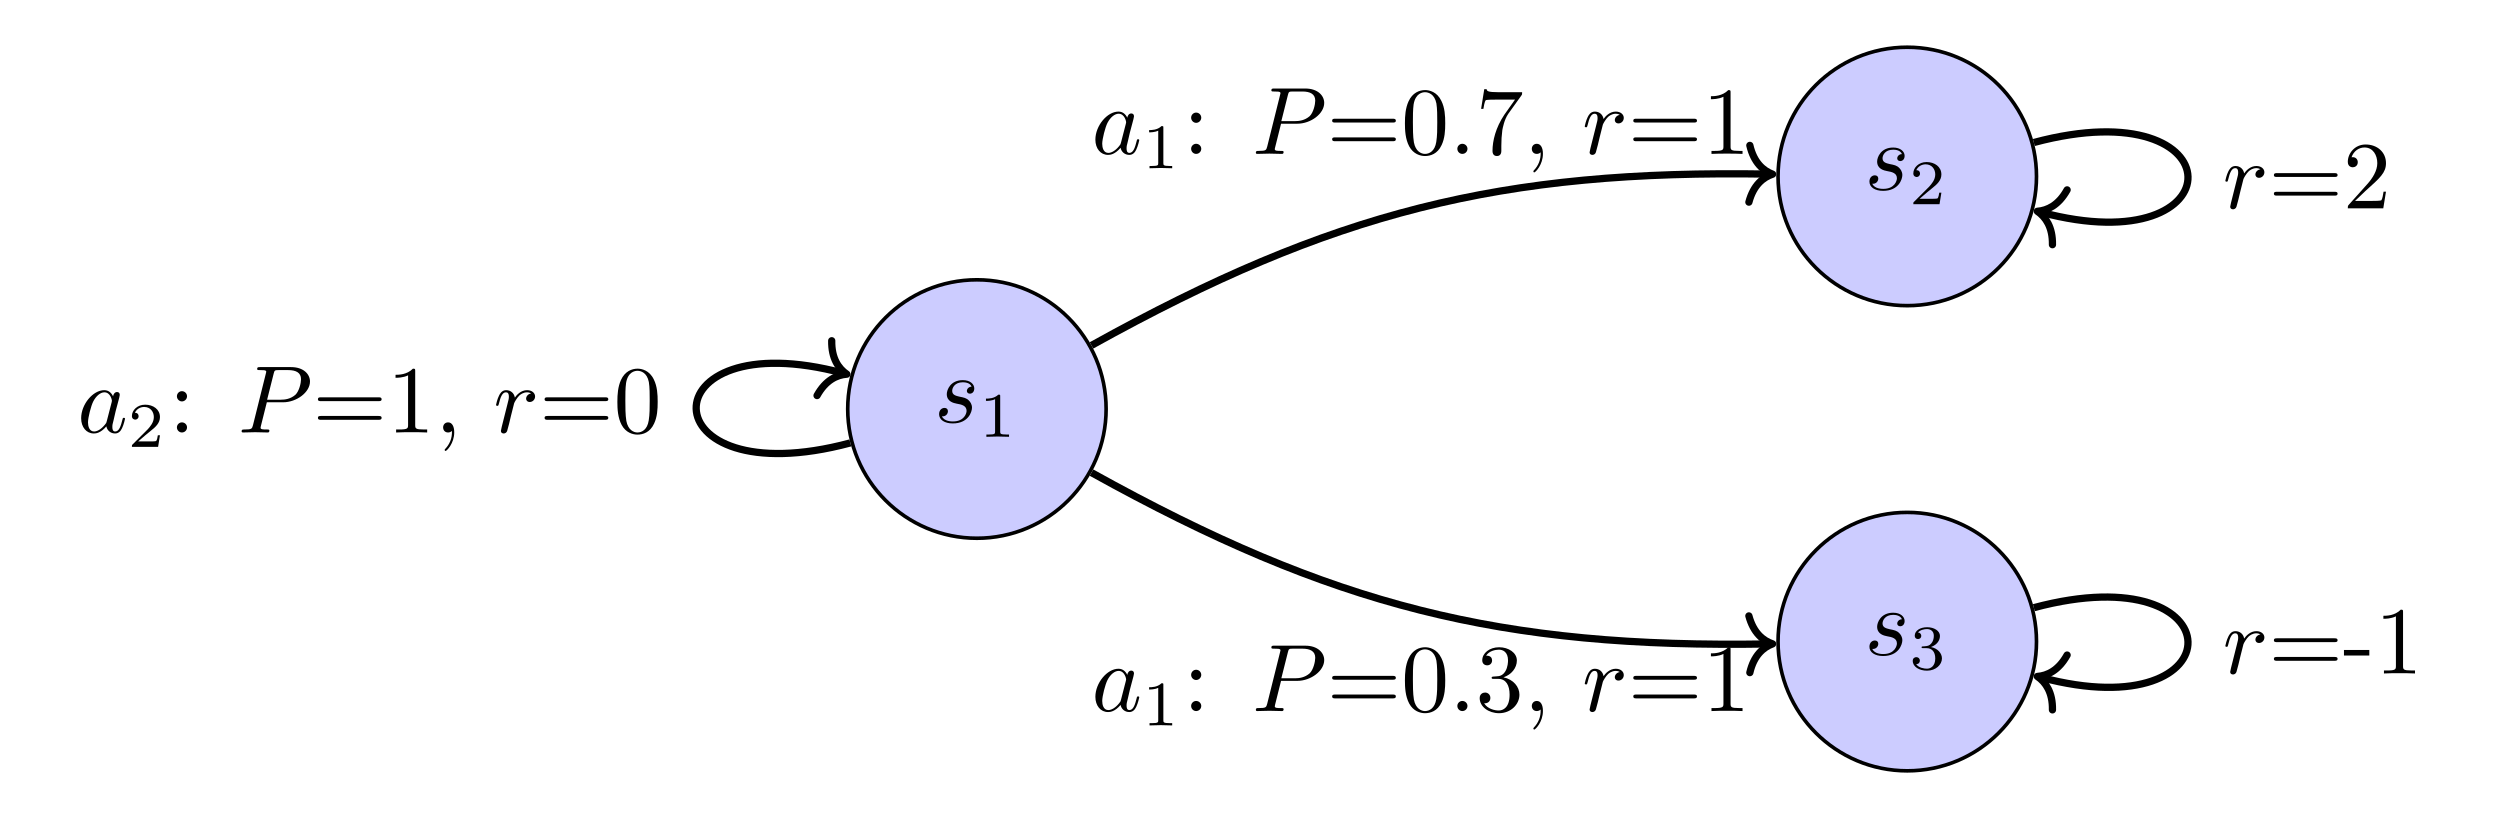
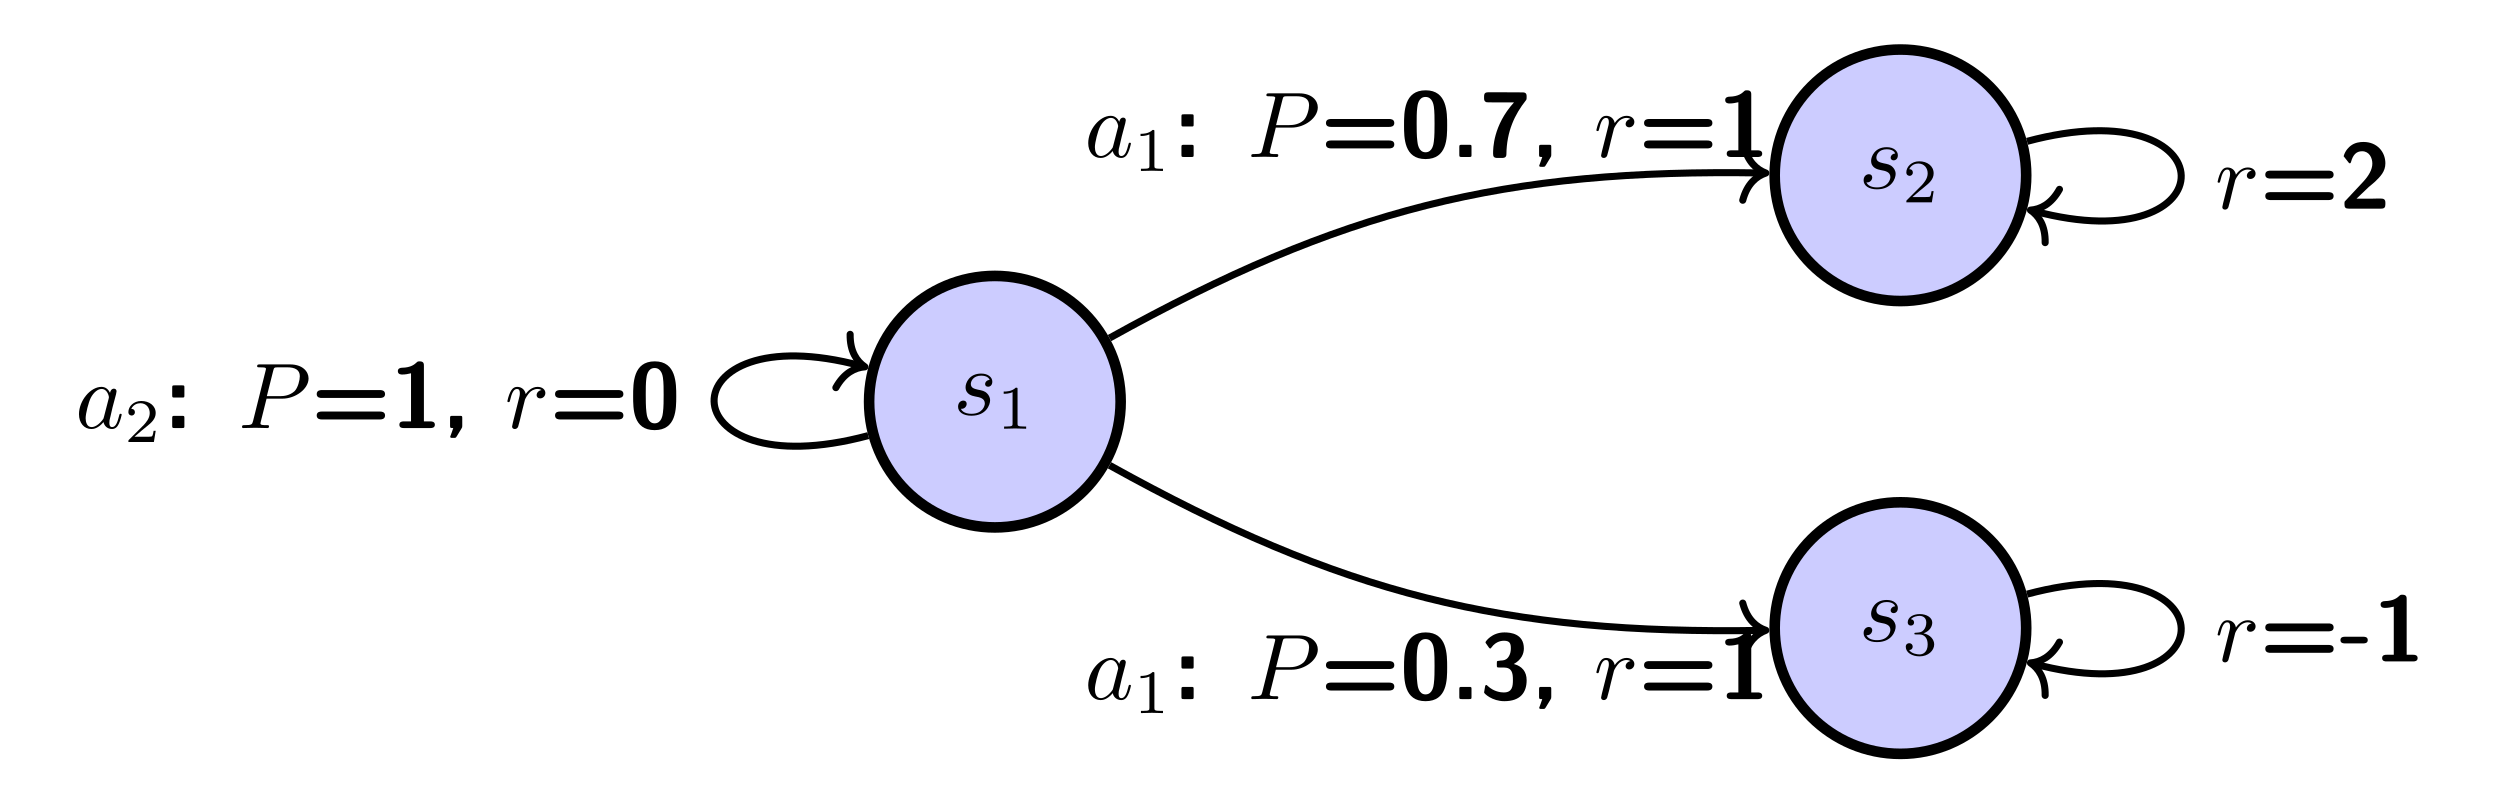
- <svg xmlns="http://www.w3.org/2000/svg" xmlns:xlink="http://www.w3.org/1999/xlink" width="274.22pt" height="89.73pt" viewBox="0 0 274.22 89.73">
+ <svg xmlns="http://www.w3.org/2000/svg" xmlns:xlink="http://www.w3.org/1999/xlink" width="281.73pt" height="90.53pt" viewBox="0 0 281.73 90.53">
  <defs>
    <g>
      <g id="glyph-0-0">
        <path d="M 4.109 -3.922 C 3.812 -3.922 3.594 -3.688 3.594 -3.453 C 3.594 -3.312 3.703 -3.156 3.922 -3.156 C 4.156 -3.156 4.406 -3.328 4.406 -3.734 C 4.406 -4.203 3.953 -4.641 3.156 -4.641 C 1.781 -4.641 1.391 -3.562 1.391 -3.109 C 1.391 -2.281 2.156 -2.125 2.469 -2.062 C 3.016 -1.969 3.562 -1.844 3.562 -1.266 C 3.562 -1 3.312 -0.109 2.062 -0.109 C 1.906 -0.109 1.109 -0.109 0.859 -0.672 C 1.266 -0.625 1.516 -0.938 1.516 -1.234 C 1.516 -1.469 1.359 -1.594 1.141 -1.594 C 0.859 -1.594 0.547 -1.375 0.547 -0.906 C 0.547 -0.297 1.141 0.109 2.047 0.109 C 3.75 0.109 4.156 -1.156 4.156 -1.625 C 4.156 -2 3.953 -2.266 3.828 -2.391 C 3.547 -2.688 3.25 -2.734 2.781 -2.828 C 2.406 -2.922 1.984 -3 1.984 -3.469 C 1.984 -3.766 2.234 -4.406 3.156 -4.406 C 3.422 -4.406 3.953 -4.344 4.109 -3.922 Z M 4.109 -3.922 " />
      </g>
      <g id="glyph-0-1">
        <path d="M 3.922 -3.969 C 3.734 -4.359 3.422 -4.641 2.953 -4.641 C 1.719 -4.641 0.422 -3.094 0.422 -1.562 C 0.422 -0.578 1 0.109 1.812 0.109 C 2.031 0.109 2.547 0.078 3.188 -0.672 C 3.266 -0.234 3.641 0.109 4.141 0.109 C 4.5 0.109 4.75 -0.125 4.906 -0.469 C 5.094 -0.844 5.234 -1.484 5.234 -1.5 C 5.234 -1.609 5.141 -1.609 5.109 -1.609 C 5 -1.609 4.984 -1.562 4.953 -1.422 C 4.781 -0.734 4.594 -0.109 4.156 -0.109 C 3.875 -0.109 3.844 -0.391 3.844 -0.594 C 3.844 -0.828 3.859 -0.906 3.984 -1.375 C 4.094 -1.812 4.109 -1.922 4.203 -2.328 L 4.594 -3.797 C 4.656 -4.078 4.656 -4.109 4.656 -4.141 C 4.656 -4.328 4.531 -4.438 4.359 -4.438 C 4.109 -4.438 3.953 -4.203 3.922 -3.969 Z M 3.234 -1.25 C 3.188 -1.062 3.188 -1.047 3.031 -0.859 C 2.562 -0.281 2.125 -0.109 1.844 -0.109 C 1.312 -0.109 1.172 -0.688 1.172 -1.109 C 1.172 -1.625 1.5 -2.922 1.75 -3.406 C 2.062 -4.016 2.547 -4.406 2.969 -4.406 C 3.641 -4.406 3.797 -3.547 3.797 -3.484 C 3.797 -3.422 3.766 -3.359 3.766 -3.312 Z M 3.234 -1.25 " />
      </g>
      <g id="glyph-0-2">
        <path d="M 3.188 -3.312 L 4.969 -3.312 C 6.453 -3.312 7.922 -4.406 7.922 -5.594 C 7.922 -6.391 7.219 -7.172 5.844 -7.172 L 2.453 -7.172 C 2.25 -7.172 2.125 -7.172 2.125 -6.969 C 2.125 -6.844 2.219 -6.844 2.438 -6.844 C 2.578 -6.844 2.766 -6.828 2.891 -6.828 C 3.062 -6.797 3.125 -6.766 3.125 -6.656 C 3.125 -6.609 3.109 -6.578 3.078 -6.453 L 1.672 -0.812 C 1.562 -0.406 1.547 -0.328 0.719 -0.328 C 0.531 -0.328 0.422 -0.328 0.422 -0.125 C 0.422 0 0.547 0 0.578 0 C 0.875 0 1.609 -0.031 1.906 -0.031 C 2.125 -0.031 2.359 -0.016 2.578 -0.016 C 2.812 -0.016 3.047 0 3.266 0 C 3.344 0 3.469 0 3.469 -0.203 C 3.469 -0.328 3.375 -0.328 3.188 -0.328 C 2.797 -0.328 2.5 -0.328 2.5 -0.516 C 2.5 -0.578 2.516 -0.625 2.531 -0.688 Z M 3.938 -6.453 C 4.031 -6.812 4.047 -6.844 4.5 -6.844 L 5.516 -6.844 C 6.391 -6.844 6.938 -6.562 6.938 -5.844 C 6.938 -5.422 6.734 -4.531 6.328 -4.141 C 5.797 -3.672 5.172 -3.594 4.703 -3.594 L 3.219 -3.594 Z M 3.938 -6.453 " />
      </g>
      <g id="glyph-0-3">
        <path d="M 0.922 -0.625 C 0.891 -0.469 0.828 -0.219 0.828 -0.172 C 0.828 0.016 0.969 0.109 1.141 0.109 C 1.266 0.109 1.453 0.031 1.516 -0.172 C 1.547 -0.219 1.906 -1.656 1.938 -1.844 C 2.031 -2.188 2.219 -2.922 2.281 -3.203 C 2.328 -3.344 2.609 -3.828 2.859 -4.062 C 2.953 -4.141 3.25 -4.406 3.703 -4.406 C 3.984 -4.406 4.141 -4.281 4.141 -4.281 C 3.828 -4.234 3.594 -3.984 3.594 -3.703 C 3.594 -3.531 3.719 -3.344 4 -3.344 C 4.281 -3.344 4.578 -3.578 4.578 -3.953 C 4.578 -4.328 4.234 -4.641 3.703 -4.641 C 3.031 -4.641 2.562 -4.125 2.359 -3.828 C 2.281 -4.312 1.906 -4.641 1.406 -4.641 C 0.922 -4.641 0.719 -4.234 0.625 -4.047 C 0.438 -3.688 0.297 -3.062 0.297 -3.031 C 0.297 -2.922 0.406 -2.922 0.438 -2.922 C 0.531 -2.922 0.547 -2.922 0.609 -3.156 C 0.781 -3.906 1 -4.406 1.375 -4.406 C 1.547 -4.406 1.703 -4.328 1.703 -3.922 C 1.703 -3.703 1.672 -3.594 1.531 -3.047 Z M 0.922 -0.625 " />
      </g>
      <g id="glyph-1-0">
        <path d="M 2.328 -4.438 C 2.328 -4.625 2.328 -4.625 2.125 -4.625 C 1.672 -4.188 1.047 -4.188 0.766 -4.188 L 0.766 -3.938 C 0.922 -3.938 1.391 -3.938 1.766 -4.125 L 1.766 -0.578 C 1.766 -0.344 1.766 -0.25 1.078 -0.25 L 0.812 -0.25 L 0.812 0 C 0.938 0 1.797 -0.031 2.047 -0.031 C 2.266 -0.031 3.141 0 3.297 0 L 3.297 -0.25 L 3.031 -0.25 C 2.328 -0.25 2.328 -0.344 2.328 -0.578 Z M 2.328 -4.438 " />
      </g>
      <g id="glyph-1-1">
        <path d="M 3.516 -1.266 L 3.281 -1.266 C 3.266 -1.109 3.188 -0.703 3.094 -0.641 C 3.047 -0.594 2.516 -0.594 2.406 -0.594 L 1.125 -0.594 C 1.859 -1.234 2.109 -1.438 2.516 -1.766 C 3.031 -2.172 3.516 -2.609 3.516 -3.266 C 3.516 -4.109 2.781 -4.625 1.891 -4.625 C 1.031 -4.625 0.438 -4.016 0.438 -3.375 C 0.438 -3.031 0.734 -2.984 0.812 -2.984 C 0.969 -2.984 1.172 -3.109 1.172 -3.359 C 1.172 -3.484 1.125 -3.734 0.766 -3.734 C 0.984 -4.219 1.453 -4.375 1.781 -4.375 C 2.484 -4.375 2.844 -3.828 2.844 -3.266 C 2.844 -2.656 2.406 -2.188 2.188 -1.938 L 0.516 -0.266 C 0.438 -0.203 0.438 -0.188 0.438 0 L 3.312 0 Z M 3.516 -1.266 " />
      </g>
      <g id="glyph-1-2">
        <path d="M 1.906 -2.328 C 2.453 -2.328 2.844 -1.953 2.844 -1.203 C 2.844 -0.344 2.328 -0.078 1.938 -0.078 C 1.656 -0.078 1.031 -0.156 0.75 -0.578 C 1.078 -0.578 1.156 -0.812 1.156 -0.969 C 1.156 -1.188 0.984 -1.344 0.766 -1.344 C 0.578 -1.344 0.375 -1.219 0.375 -0.938 C 0.375 -0.281 1.094 0.141 1.938 0.141 C 2.906 0.141 3.578 -0.516 3.578 -1.203 C 3.578 -1.75 3.141 -2.297 2.375 -2.453 C 3.094 -2.719 3.359 -3.234 3.359 -3.672 C 3.359 -4.219 2.734 -4.625 1.953 -4.625 C 1.188 -4.625 0.594 -4.25 0.594 -3.688 C 0.594 -3.453 0.75 -3.328 0.953 -3.328 C 1.172 -3.328 1.312 -3.484 1.312 -3.672 C 1.312 -3.875 1.172 -4.031 0.953 -4.047 C 1.203 -4.344 1.672 -4.422 1.938 -4.422 C 2.25 -4.422 2.688 -4.266 2.688 -3.672 C 2.688 -3.375 2.594 -3.047 2.406 -2.844 C 2.188 -2.578 1.984 -2.562 1.641 -2.531 C 1.469 -2.516 1.453 -2.516 1.422 -2.516 C 1.406 -2.516 1.344 -2.5 1.344 -2.422 C 1.344 -2.328 1.406 -2.328 1.531 -2.328 Z M 1.906 -2.328 " />
      </g>
      <g id="glyph-2-0">
-         <path d="M 2.016 -3.969 C 2.016 -4.281 1.766 -4.531 1.453 -4.531 C 1.156 -4.531 0.906 -4.281 0.906 -3.969 C 0.906 -3.672 1.156 -3.406 1.453 -3.406 C 1.766 -3.406 2.016 -3.672 2.016 -3.969 Z M 2.016 -0.562 C 2.016 -0.859 1.766 -1.109 1.453 -1.109 C 1.156 -1.109 0.906 -0.859 0.906 -0.562 C 0.906 -0.25 1.156 0 1.453 0 C 1.766 0 2.016 -0.25 2.016 -0.562 Z M 2.016 -0.562 " />
+         <path d="M 2.281 -3.719 L 2.281 -4.531 C 2.281 -4.797 2.281 -4.812 2 -4.812 L 1.203 -4.812 C 0.922 -4.812 0.906 -4.797 0.906 -4.531 L 0.906 -3.719 C 0.906 -3.438 0.922 -3.438 1.203 -3.438 L 2 -3.438 C 2.281 -3.438 2.281 -3.438 2.281 -3.719 Z M 2.281 -0.281 L 2.281 -1.094 C 2.281 -1.359 2.281 -1.375 2 -1.375 L 1.203 -1.375 C 0.922 -1.375 0.906 -1.359 0.906 -1.094 L 0.906 -0.281 C 0.906 -0.016 0.922 0 1.203 0 L 2 0 C 2.281 0 2.281 -0.016 2.281 -0.281 Z M 2.281 -0.281 " />
      </g>
      <g id="glyph-2-1">
-         <path d="M 7.578 -3.641 C 7.578 -3.859 7.375 -3.859 7.219 -3.859 L 0.938 -3.859 C 0.781 -3.859 0.594 -3.859 0.594 -3.641 C 0.594 -3.438 0.781 -3.438 0.938 -3.438 L 7.219 -3.438 C 7.375 -3.438 7.578 -3.438 7.578 -3.641 Z M 7.578 -1.609 C 7.578 -1.812 7.375 -1.812 7.219 -1.812 L 0.938 -1.812 C 0.781 -1.812 0.594 -1.812 0.594 -1.609 C 0.594 -1.391 0.781 -1.391 0.938 -1.391 L 7.219 -1.391 C 7.375 -1.391 7.578 -1.391 7.578 -1.609 Z M 7.578 -1.609 " />
+         <path d="M 8.344 -3.828 C 8.344 -4.281 7.891 -4.281 7.781 -4.281 L 1.203 -4.281 C 1.094 -4.281 0.641 -4.281 0.641 -3.828 C 0.641 -3.391 1.094 -3.391 1.203 -3.391 L 7.766 -3.391 C 7.891 -3.391 8.344 -3.391 8.344 -3.828 Z M 8.344 -1.422 C 8.344 -1.859 7.891 -1.859 7.766 -1.859 L 1.203 -1.859 C 1.078 -1.859 0.641 -1.859 0.641 -1.422 C 0.641 -0.969 1.094 -0.969 1.203 -0.969 L 7.781 -0.969 C 7.891 -0.969 8.344 -0.969 8.344 -1.422 Z M 8.344 -1.422 " />
      </g>
      <g id="glyph-2-2">
-         <path d="M 4.828 -3.359 C 4.828 -4.203 4.781 -5.047 4.406 -5.812 C 3.922 -6.828 3.062 -7 2.625 -7 C 2 -7 1.234 -6.719 0.797 -5.75 C 0.469 -5.016 0.406 -4.203 0.406 -3.359 C 0.406 -2.578 0.453 -1.625 0.875 -0.828 C 1.328 0.016 2.094 0.234 2.609 0.234 C 3.188 0.234 3.984 0.016 4.438 -0.984 C 4.781 -1.719 4.828 -2.531 4.828 -3.359 Z M 3.953 -3.484 C 3.953 -2.703 3.953 -1.984 3.844 -1.312 C 3.688 -0.312 3.094 0 2.609 0 C 2.203 0 1.578 -0.266 1.391 -1.266 C 1.281 -1.906 1.281 -2.859 1.281 -3.484 C 1.281 -4.156 1.281 -4.844 1.359 -5.422 C 1.562 -6.672 2.359 -6.766 2.609 -6.766 C 2.969 -6.766 3.656 -6.578 3.859 -5.531 C 3.953 -4.953 3.953 -4.141 3.953 -3.484 Z M 3.953 -3.484 " />
+         <path d="M 5.312 -3.594 C 5.312 -5.047 5.312 -7.516 2.891 -7.516 C 0.453 -7.516 0.453 -5.062 0.453 -3.594 C 0.453 -2.156 0.453 0.234 2.875 0.234 C 5.312 0.234 5.312 -2.141 5.312 -3.594 Z M 3.891 -3.75 C 3.891 -3.156 3.891 -2.328 3.812 -1.75 C 3.781 -1.484 3.672 -0.531 2.875 -0.531 C 2.094 -0.531 1.984 -1.484 1.953 -1.781 C 1.875 -2.328 1.875 -3.312 1.875 -3.75 C 1.875 -4.375 1.875 -5.047 1.938 -5.547 C 1.969 -5.844 2.078 -6.766 2.875 -6.766 C 3.656 -6.766 3.781 -5.875 3.812 -5.672 C 3.891 -5.141 3.891 -4.312 3.891 -3.75 Z M 3.891 -3.75 " />
      </g>
      <g id="glyph-2-3">
-         <path d="M 2.016 -0.562 C 2.016 -0.859 1.766 -1.109 1.453 -1.109 C 1.156 -1.109 0.906 -0.859 0.906 -0.562 C 0.906 -0.25 1.156 0 1.453 0 C 1.766 0 2.016 -0.25 2.016 -0.562 Z M 2.016 -0.562 " />
+         <path d="M 2.281 -0.281 L 2.281 -1.094 C 2.281 -1.359 2.281 -1.375 2 -1.375 L 1.203 -1.375 C 0.922 -1.375 0.906 -1.359 0.906 -1.094 L 0.906 -0.281 C 0.906 -0.016 0.922 0 1.203 0 L 2 0 C 2.281 0 2.281 -0.016 2.281 -0.281 Z M 2.281 -0.281 " />
      </g>
      <g id="glyph-2-4">
-         <path d="M 5.094 -6.766 L 2.547 -6.766 C 1.266 -6.766 1.234 -6.906 1.203 -7.094 L 0.938 -7.094 L 0.594 -4.938 L 0.844 -4.938 C 0.875 -5.109 0.969 -5.766 1.109 -5.891 C 1.188 -5.953 2 -5.953 2.141 -5.953 L 4.312 -5.953 L 3.141 -4.297 C 2.188 -2.875 1.844 -1.422 1.844 -0.344 C 1.844 -0.234 1.844 0.234 2.328 0.234 C 2.812 0.234 2.812 -0.234 2.812 -0.344 L 2.812 -0.875 C 2.812 -1.453 2.844 -2.031 2.922 -2.609 C 2.969 -2.844 3.125 -3.75 3.578 -4.406 L 5 -6.391 C 5.094 -6.516 5.094 -6.547 5.094 -6.766 Z M 5.094 -6.766 " />
+         <path d="M 5.281 -6.766 C 5.281 -7 5.281 -7.281 4.844 -7.281 L 1.859 -7.297 L 1.203 -7.297 C 0.688 -7.297 0.484 -7.297 0.484 -6.797 L 0.484 -6.656 C 0.484 -6.484 0.484 -6.297 0.703 -6.188 C 0.781 -6.156 1.125 -6.156 1.344 -6.156 L 3.859 -6.156 C 1.5 -3.562 1.5 -0.922 1.5 -0.391 C 1.5 -0.047 1.578 0.109 2 0.109 L 2.484 0.109 C 2.656 0.109 3 0.109 3 -0.297 C 3.031 -2.891 3.938 -4.797 5.203 -6.391 C 5.281 -6.484 5.281 -6.578 5.281 -6.766 Z M 5.281 -6.766 " />
      </g>
      <g id="glyph-2-5">
-         <path d="M 2.125 -0.016 C 2.125 -0.688 1.875 -1.109 1.453 -1.109 C 1.094 -1.109 0.906 -0.828 0.906 -0.562 C 0.906 -0.281 1.078 0 1.453 0 C 1.609 0 1.766 -0.062 1.875 -0.172 C 1.906 0.656 1.609 1.297 1.141 1.797 C 1.078 1.859 1.078 1.875 1.078 1.906 C 1.078 1.984 1.125 2.031 1.172 2.031 C 1.297 2.031 2.125 1.203 2.125 -0.016 Z M 2.125 -0.016 " />
+         <path d="M 2.281 -0.281 L 2.281 -1.094 C 2.281 -1.359 2.281 -1.375 2 -1.375 L 1.203 -1.375 C 0.922 -1.375 0.906 -1.359 0.906 -1.094 L 0.906 -0.281 C 0.906 -0.016 0.922 0 1.266 0 C 1.203 0.172 1.156 0.344 1.094 0.5 C 1.031 0.656 0.922 0.969 0.922 0.969 C 0.922 1.109 1.031 1.109 1.203 1.109 L 1.328 1.109 C 1.531 1.109 1.547 1.109 1.656 0.938 L 2.188 0.062 C 2.281 -0.078 2.281 -0.109 2.281 -0.281 Z M 2.281 -0.281 " />
      </g>
      <g id="glyph-2-6">
-         <path d="M 4.406 0 L 4.406 -0.328 L 4.062 -0.328 C 3.125 -0.328 3.094 -0.438 3.094 -0.828 L 3.094 -6.719 C 3.094 -6.969 3.094 -7 2.844 -7 C 2.188 -6.328 1.266 -6.328 0.938 -6.328 L 0.938 -6 C 1.141 -6 1.766 -6 2.312 -6.266 L 2.312 -0.828 C 2.312 -0.453 2.281 -0.328 1.328 -0.328 L 1 -0.328 L 1 0 C 1.359 -0.031 2.281 -0.031 2.703 -0.031 C 3.125 -0.031 4.031 -0.031 4.406 0 Z M 4.406 0 " />
+         <path d="M 4.969 -0.375 C 4.969 -0.75 4.578 -0.75 4.469 -0.75 L 3.734 -0.75 L 3.734 -7.016 C 3.734 -7.219 3.734 -7.516 3.266 -7.516 C 3.062 -7.516 3.016 -7.5 2.891 -7.375 C 2.703 -7.203 2.297 -6.812 1.266 -6.797 C 1.078 -6.797 0.797 -6.719 0.797 -6.422 C 0.797 -6.031 1.172 -6.031 1.297 -6.031 C 1.609 -6.031 1.984 -6.094 2.281 -6.172 L 2.281 -0.75 L 1.469 -0.75 C 1.328 -0.75 0.969 -0.75 0.969 -0.375 C 0.969 0 1.328 0 1.469 0 L 4.469 0 C 4.578 0 4.969 0 4.969 -0.375 Z M 4.969 -0.375 " />
      </g>
      <g id="glyph-2-7">
-         <path d="M 4.797 -1.797 C 4.797 -2.656 4.141 -3.469 3.047 -3.703 C 3.906 -3.984 4.516 -4.719 4.516 -5.547 C 4.516 -6.406 3.594 -7 2.578 -7 C 1.516 -7 0.719 -6.359 0.719 -5.562 C 0.719 -5.219 0.953 -5.016 1.266 -5.016 C 1.578 -5.016 1.797 -5.25 1.797 -5.547 C 1.797 -6.078 1.297 -6.078 1.141 -6.078 C 1.469 -6.594 2.156 -6.734 2.547 -6.734 C 2.969 -6.734 3.547 -6.5 3.547 -5.547 C 3.547 -5.422 3.531 -4.812 3.25 -4.359 C 2.938 -3.859 2.578 -3.828 2.328 -3.812 C 2.234 -3.797 1.984 -3.781 1.906 -3.781 C 1.828 -3.766 1.75 -3.766 1.75 -3.656 C 1.75 -3.531 1.828 -3.531 2 -3.531 L 2.469 -3.531 C 3.328 -3.531 3.719 -2.828 3.719 -1.797 C 3.719 -0.375 3 -0.062 2.531 -0.062 C 2.078 -0.062 1.297 -0.234 0.922 -0.859 C 1.297 -0.812 1.609 -1.047 1.609 -1.438 C 1.609 -1.812 1.328 -2.031 1.031 -2.031 C 0.781 -2.031 0.438 -1.875 0.438 -1.422 C 0.438 -0.469 1.422 0.234 2.562 0.234 C 3.844 0.234 4.797 -0.719 4.797 -1.797 Z M 4.797 -1.797 " />
+         <path d="M 5.281 -2.125 C 5.281 -3.078 4.781 -3.719 3.828 -3.953 C 4.688 -4.422 4.969 -5.109 4.969 -5.703 C 4.969 -7.375 3.469 -7.516 2.781 -7.516 C 1.344 -7.516 0.641 -6.484 0.641 -6.406 C 0.641 -6.344 0.719 -6.25 0.719 -6.25 L 1.016 -5.828 C 1.094 -5.703 1.172 -5.703 1.172 -5.703 C 1.234 -5.703 1.266 -5.75 1.312 -5.812 C 1.844 -6.578 2.594 -6.578 2.734 -6.578 C 3.406 -6.578 3.5 -6.234 3.5 -5.719 C 3.5 -5.578 3.5 -5.078 3.172 -4.672 C 2.922 -4.375 2.656 -4.359 2.344 -4.344 C 2.219 -4.328 2.031 -4.312 2 -4.297 C 1.922 -4.266 1.922 -4.203 1.922 -4.031 L 1.922 -3.844 C 1.922 -3.562 1.938 -3.562 2.203 -3.562 L 2.672 -3.562 C 3.625 -3.562 3.734 -2.969 3.734 -2.156 C 3.734 -1.453 3.672 -0.75 2.703 -0.75 C 2.375 -0.75 1.594 -0.828 0.891 -1.484 C 0.797 -1.578 0.781 -1.594 0.75 -1.594 C 0.641 -1.594 0.625 -1.5 0.609 -1.484 C 0.609 -1.484 0.484 -0.812 0.484 -0.75 C 0.484 -0.625 1.391 0.234 2.766 0.234 C 4.562 0.234 5.281 -0.734 5.281 -2.125 Z M 5.281 -2.125 " />
      </g>
      <g id="glyph-2-8">
-         <path d="M 4.719 -1.828 L 4.453 -1.828 C 4.406 -1.516 4.328 -1.047 4.219 -0.891 C 4.141 -0.812 3.453 -0.812 3.219 -0.812 L 1.328 -0.812 L 2.453 -1.891 C 4.078 -3.344 4.719 -3.906 4.719 -4.953 C 4.719 -6.156 3.766 -7 2.484 -7 C 1.297 -7 0.531 -6.031 0.531 -5.094 C 0.531 -4.5 1.047 -4.5 1.078 -4.5 C 1.266 -4.5 1.625 -4.625 1.625 -5.062 C 1.625 -5.328 1.438 -5.609 1.078 -5.609 C 0.984 -5.609 0.969 -5.609 0.938 -5.594 C 1.172 -6.281 1.75 -6.672 2.359 -6.672 C 3.312 -6.672 3.766 -5.812 3.766 -4.953 C 3.766 -4.109 3.234 -3.281 2.656 -2.641 L 0.641 -0.391 C 0.531 -0.266 0.531 -0.25 0.531 0 L 4.422 0 Z M 4.719 -1.828 " />
+         <path d="M 5.188 -0.5 L 5.188 -0.625 C 5.188 -0.797 5.188 -1 4.969 -1.094 C 4.891 -1.141 4.562 -1.141 4.344 -1.141 L 3.641 -1.125 L 1.938 -1.125 L 3.312 -2.438 C 3.469 -2.578 3.875 -2.891 4.031 -3.047 C 4.609 -3.609 5.188 -4.172 5.188 -5.109 C 5.188 -6.391 4.266 -7.516 2.719 -7.516 C 2.359 -7.516 1.75 -7.469 1.25 -7.062 C 1.156 -6.984 0.672 -6.609 0.484 -5.906 L 1.016 -5.234 C 1.078 -5.141 1.109 -5.109 1.172 -5.109 C 1.266 -5.109 1.297 -5.172 1.328 -5.297 C 1.531 -6.031 1.891 -6.469 2.562 -6.469 C 3.375 -6.469 3.719 -5.719 3.719 -5.078 C 3.719 -4.406 3.312 -3.703 2.688 -3.031 L 0.688 -0.891 C 0.578 -0.781 0.578 -0.766 0.578 -0.594 L 0.578 -0.5 C 0.578 -0.125 0.688 0 1.078 0 L 4.688 0 C 5.078 0 5.188 -0.141 5.188 -0.5 Z M 5.188 -0.5 " />
      </g>
      <g id="glyph-2-9">
-         <path d="M 2.891 -1.969 L 2.891 -2.578 L 0.109 -2.578 L 0.109 -1.969 Z M 2.891 -1.969 " />
+         <path d="M 3.203 -2.406 C 3.203 -2.781 2.828 -2.781 2.703 -2.781 L 0.625 -2.781 C 0.5 -2.781 0.125 -2.781 0.125 -2.406 C 0.125 -2.031 0.5 -2.031 0.625 -2.031 L 2.703 -2.031 C 2.828 -2.031 3.203 -2.031 3.203 -2.406 Z M 3.203 -2.406 " />
      </g>
    </g>
    <clipPath id="clip-0">
-       <path clip-rule="nonzero" d="M 189 50 L 230 50 L 230 89.73 L 189 89.73 Z M 189 50 " />
+       <path clip-rule="nonzero" d="M 183 39 L 246 39 L 246 90.531 L 183 90.531 Z M 183 39 " />
    </clipPath>
  </defs>
-   <path fill-rule="nonzero" fill="rgb(79.999%, 79.999%, 100%)" fill-opacity="1" stroke-width="0.399" stroke-linecap="butt" stroke-linejoin="miter" stroke="rgb(0%, 0%, 0%)" stroke-opacity="1" stroke-miterlimit="10" d="M 14.172 0.001 C 14.172 7.829 7.828 14.173 0 14.173 C -7.828 14.173 -14.172 7.829 -14.172 0.001 C -14.172 -7.827 -7.828 -14.175 0 -14.175 C 7.828 -14.175 14.172 -7.827 14.172 0.001 Z M 14.172 0.001 " transform="matrix(1, 0, 0, -1, 107.156, 44.864)" />
+   <path fill-rule="nonzero" fill="rgb(79.999%, 79.999%, 100%)" fill-opacity="1" stroke-width="1.196" stroke-linecap="butt" stroke-linejoin="miter" stroke="rgb(0%, 0%, 0%)" stroke-opacity="1" stroke-miterlimit="10" d="M 14.173 0 C 14.173 7.829 7.829 14.172 0.001 14.172 C -7.827 14.172 -14.175 7.829 -14.175 0 C -14.175 -7.828 -7.827 -14.171 0.001 -14.171 C 7.829 -14.171 14.173 -7.828 14.173 0 Z M 14.173 0 " transform="matrix(1, 0, 0, -1, 112.116, 45.266)" />
  <g fill="rgb(0%, 0%, 0%)" fill-opacity="1">
-     <use xlink:href="#glyph-0-0" x="102.46" y="46.337" />
+     <use xlink:href="#glyph-0-0" x="107.42" y="46.739" />
  </g>
  <g fill="rgb(0%, 0%, 0%)" fill-opacity="1">
-     <use xlink:href="#glyph-1-0" x="107.382" y="47.912" />
+     <use xlink:href="#glyph-1-0" x="112.342" y="48.314" />
  </g>
-   <path fill-rule="nonzero" fill="rgb(79.999%, 79.999%, 100%)" fill-opacity="1" stroke-width="0.399" stroke-linecap="butt" stroke-linejoin="miter" stroke="rgb(0%, 0%, 0%)" stroke-opacity="1" stroke-miterlimit="10" d="M 116.223 25.512 C 116.223 33.341 109.875 39.684 102.047 39.684 C 94.219 39.684 87.875 33.341 87.875 25.512 C 87.875 17.684 94.219 11.337 102.047 11.337 C 109.875 11.337 116.223 17.684 116.223 25.512 Z M 116.223 25.512 " transform="matrix(1, 0, 0, -1, 107.156, 44.864)" />
+   <path fill-rule="nonzero" fill="rgb(79.999%, 79.999%, 100%)" fill-opacity="1" stroke-width="1.196" stroke-linecap="butt" stroke-linejoin="miter" stroke="rgb(0%, 0%, 0%)" stroke-opacity="1" stroke-miterlimit="10" d="M 116.22 25.512 C 116.22 33.34 109.876 39.684 102.048 39.684 C 94.22 39.684 87.876 33.34 87.876 25.512 C 87.876 17.684 94.22 11.34 102.048 11.34 C 109.876 11.34 116.22 17.684 116.22 25.512 Z M 116.22 25.512 " transform="matrix(1, 0, 0, -1, 112.116, 45.266)" />
  <g fill="rgb(0%, 0%, 0%)" fill-opacity="1">
-     <use xlink:href="#glyph-0-0" x="204.508" y="20.825" />
+     <use xlink:href="#glyph-0-0" x="209.468" y="21.227" />
  </g>
  <g fill="rgb(0%, 0%, 0%)" fill-opacity="1">
-     <use xlink:href="#glyph-1-1" x="209.43" y="22.4" />
+     <use xlink:href="#glyph-1-1" x="214.39" y="22.802" />
  </g>
-   <path fill-rule="nonzero" fill="rgb(79.999%, 79.999%, 100%)" fill-opacity="1" d="M 223.379 70.375 C 223.379 62.547 217.031 56.203 209.203 56.203 C 201.375 56.203 195.031 62.547 195.031 70.375 C 195.031 78.203 201.375 84.551 209.203 84.551 C 217.031 84.551 223.379 78.203 223.379 70.375 Z M 223.379 70.375 " />
+   <path fill-rule="nonzero" fill="rgb(79.999%, 79.999%, 100%)" fill-opacity="1" d="M 228.336 70.777 C 228.336 62.949 221.992 56.605 214.164 56.605 C 206.336 56.605 199.992 62.949 199.992 70.777 C 199.992 78.605 206.336 84.953 214.164 84.953 C 221.992 84.953 228.336 78.605 228.336 70.777 Z M 228.336 70.777 " />
  <g clip-path="url(#clip-0)">
-     <path fill="none" stroke-width="0.399" stroke-linecap="butt" stroke-linejoin="miter" stroke="rgb(0%, 0%, 0%)" stroke-opacity="1" stroke-miterlimit="10" d="M 116.223 -25.511 C 116.223 -17.683 109.875 -11.339 102.047 -11.339 C 94.219 -11.339 87.875 -17.683 87.875 -25.511 C 87.875 -33.339 94.219 -39.687 102.047 -39.687 C 109.875 -39.687 116.223 -33.339 116.223 -25.511 Z M 116.223 -25.511 " transform="matrix(1, 0, 0, -1, 107.156, 44.864)" />
+     <path fill="none" stroke-width="1.196" stroke-linecap="butt" stroke-linejoin="miter" stroke="rgb(0%, 0%, 0%)" stroke-opacity="1" stroke-miterlimit="10" d="M 116.22 -25.511 C 116.22 -17.683 109.876 -11.339 102.048 -11.339 C 94.22 -11.339 87.876 -17.683 87.876 -25.511 C 87.876 -33.339 94.22 -39.687 102.048 -39.687 C 109.876 -39.687 116.22 -33.339 116.22 -25.511 Z M 116.22 -25.511 " transform="matrix(1, 0, 0, -1, 112.116, 45.266)" />
  </g>
  <g fill="rgb(0%, 0%, 0%)" fill-opacity="1">
-     <use xlink:href="#glyph-0-0" x="204.508" y="71.849" />
+     <use xlink:href="#glyph-0-0" x="209.468" y="72.251" />
  </g>
  <g fill="rgb(0%, 0%, 0%)" fill-opacity="1">
-     <use xlink:href="#glyph-1-2" x="209.43" y="73.424" />
+     <use xlink:href="#glyph-1-2" x="214.39" y="73.826" />
  </g>
-   <path fill="none" stroke-width="0.797" stroke-linecap="butt" stroke-linejoin="miter" stroke="rgb(0%, 0%, 0%)" stroke-opacity="1" stroke-miterlimit="10" d="M 12.567 6.977 C 39 21.649 57.449 26.262 86.879 25.766 " transform="matrix(1, 0, 0, -1, 107.156, 44.864)" />
-   <path fill="none" stroke-width="0.797" stroke-linecap="round" stroke-linejoin="round" stroke="rgb(0%, 0%, 0%)" stroke-opacity="1" stroke-miterlimit="10" d="M -2.55 3.112 C -2.085 1.245 -1.046 0.364 -0.001 -0.002 C -1.046 -0.363 -2.086 -1.244 -2.55 -3.112 " transform="matrix(0.99985, 0.01685, 0.01685, -0.99985, 194.4346, 19.10378)" />
+   <path fill="none" stroke-width="0.797" stroke-linecap="butt" stroke-linejoin="miter" stroke="rgb(0%, 0%, 0%)" stroke-opacity="1" stroke-miterlimit="10" d="M 12.915 7.168 C 39.083 21.696 57.353 26.266 86.482 25.774 " transform="matrix(1, 0, 0, -1, 112.116, 45.266)" />
+   <path fill="none" stroke-width="0.797" stroke-linecap="round" stroke-linejoin="round" stroke="rgb(0%, 0%, 0%)" stroke-opacity="1" stroke-miterlimit="10" d="M -2.549 3.113 C -2.084 1.245 -1.045 0.364 -0 -0.001 C -1.045 -0.362 -2.085 -1.243 -2.55 -3.111 " transform="matrix(0.99985, 0.01685, 0.01685, -0.99985, 198.9961, 19.49908)" />
  <g fill="rgb(0%, 0%, 0%)" fill-opacity="1">
-     <use xlink:href="#glyph-0-1" x="119.728" y="16.881" />
+     <use xlink:href="#glyph-0-1" x="122.213" y="17.692" />
  </g>
  <g fill="rgb(0%, 0%, 0%)" fill-opacity="1">
-     <use xlink:href="#glyph-1-0" x="125.278" y="18.456" />
+     <use xlink:href="#glyph-1-0" x="127.763" y="19.267" />
  </g>
  <g fill="rgb(0%, 0%, 0%)" fill-opacity="1">
-     <use xlink:href="#glyph-2-0" x="129.747" y="16.881" />
+     <use xlink:href="#glyph-2-0" x="132.233" y="17.692" />
  </g>
  <g fill="rgb(0%, 0%, 0%)" fill-opacity="1">
-     <use xlink:href="#glyph-0-2" x="137.328" y="16.881" />
+     <use xlink:href="#glyph-0-2" x="140.584" y="17.692" />
  </g>
  <g fill="rgb(0%, 0%, 0%)" fill-opacity="1">
-     <use xlink:href="#glyph-2-1" x="145.528" y="16.881" />
-     <use xlink:href="#glyph-2-2" x="153.697" y="16.881" />
-     <use xlink:href="#glyph-2-3" x="158.947" y="16.881" />
-     <use xlink:href="#glyph-2-4" x="161.866" y="16.881" />
-     <use xlink:href="#glyph-2-5" x="167.116" y="16.881" />
+     <use xlink:href="#glyph-2-1" x="148.783" y="17.692" />
+     <use xlink:href="#glyph-2-2" x="157.771" y="17.692" />
+     <use xlink:href="#glyph-2-3" x="163.546" y="17.692" />
+     <use xlink:href="#glyph-2-4" x="166.759" y="17.692" />
+     <use xlink:href="#glyph-2-5" x="172.534" y="17.692" />
  </g>
  <g fill="rgb(0%, 0%, 0%)" fill-opacity="1">
-     <use xlink:href="#glyph-0-3" x="173.531" y="16.881" />
+     <use xlink:href="#glyph-0-3" x="179.601" y="17.692" />
  </g>
  <g fill="rgb(0%, 0%, 0%)" fill-opacity="1">
-     <use xlink:href="#glyph-2-1" x="178.56" y="16.881" />
-     <use xlink:href="#glyph-2-6" x="186.729" y="16.881" />
+     <use xlink:href="#glyph-2-1" x="184.63" y="17.692" />
+     <use xlink:href="#glyph-2-6" x="193.618" y="17.692" />
  </g>
-   <path fill="none" stroke-width="0.797" stroke-linecap="butt" stroke-linejoin="miter" stroke="rgb(0%, 0%, 0%)" stroke-opacity="1" stroke-miterlimit="10" d="M 12.567 -6.976 C 39 -21.648 57.449 -26.261 86.879 -25.769 " transform="matrix(1, 0, 0, -1, 107.156, 44.864)" />
-   <path fill="none" stroke-width="0.797" stroke-linecap="round" stroke-linejoin="round" stroke="rgb(0%, 0%, 0%)" stroke-opacity="1" stroke-miterlimit="10" d="M -2.551 3.109 C -2.086 1.245 -1.046 0.365 -0.001 -0.001 C -1.046 -0.362 -2.085 -1.243 -2.55 -3.111 " transform="matrix(0.99985, -0.01685, -0.01685, -0.99985, 194.4346, 70.62422)" />
+   <path fill="none" stroke-width="0.797" stroke-linecap="butt" stroke-linejoin="miter" stroke="rgb(0%, 0%, 0%)" stroke-opacity="1" stroke-miterlimit="10" d="M 12.915 -7.168 C 39.083 -21.695 57.353 -26.265 86.482 -25.773 " transform="matrix(1, 0, 0, -1, 112.116, 45.266)" />
+   <path fill="none" stroke-width="0.797" stroke-linecap="round" stroke-linejoin="round" stroke="rgb(0%, 0%, 0%)" stroke-opacity="1" stroke-miterlimit="10" d="M -2.55 3.112 C -2.085 1.244 -1.045 0.363 -0 0.002 C -1.045 -0.364 -2.084 -1.245 -2.549 -3.112 " transform="matrix(0.99985, -0.01685, -0.01685, -0.99985, 198.9961, 71.03292)" />
  <g fill="rgb(0%, 0%, 0%)" fill-opacity="1">
-     <use xlink:href="#glyph-0-1" x="119.728" y="77.995" />
+     <use xlink:href="#glyph-0-1" x="122.213" y="78.784" />
  </g>
  <g fill="rgb(0%, 0%, 0%)" fill-opacity="1">
-     <use xlink:href="#glyph-1-0" x="125.278" y="79.57" />
+     <use xlink:href="#glyph-1-0" x="127.763" y="80.359" />
  </g>
  <g fill="rgb(0%, 0%, 0%)" fill-opacity="1">
-     <use xlink:href="#glyph-2-0" x="129.747" y="77.995" />
+     <use xlink:href="#glyph-2-0" x="132.233" y="78.784" />
  </g>
  <g fill="rgb(0%, 0%, 0%)" fill-opacity="1">
-     <use xlink:href="#glyph-0-2" x="137.328" y="77.995" />
+     <use xlink:href="#glyph-0-2" x="140.584" y="78.784" />
  </g>
  <g fill="rgb(0%, 0%, 0%)" fill-opacity="1">
-     <use xlink:href="#glyph-2-1" x="145.528" y="77.995" />
-     <use xlink:href="#glyph-2-2" x="153.697" y="77.995" />
-     <use xlink:href="#glyph-2-3" x="158.947" y="77.995" />
-     <use xlink:href="#glyph-2-7" x="161.866" y="77.995" />
-     <use xlink:href="#glyph-2-5" x="167.116" y="77.995" />
+     <use xlink:href="#glyph-2-1" x="148.783" y="78.784" />
+     <use xlink:href="#glyph-2-2" x="157.771" y="78.784" />
+     <use xlink:href="#glyph-2-3" x="163.546" y="78.784" />
+     <use xlink:href="#glyph-2-7" x="166.759" y="78.784" />
+     <use xlink:href="#glyph-2-5" x="172.534" y="78.784" />
  </g>
  <g fill="rgb(0%, 0%, 0%)" fill-opacity="1">
-     <use xlink:href="#glyph-0-3" x="173.531" y="77.995" />
+     <use xlink:href="#glyph-0-3" x="179.601" y="78.784" />
  </g>
  <g fill="rgb(0%, 0%, 0%)" fill-opacity="1">
-     <use xlink:href="#glyph-2-1" x="178.56" y="77.995" />
-     <use xlink:href="#glyph-2-6" x="186.729" y="77.995" />
+     <use xlink:href="#glyph-2-1" x="184.63" y="78.784" />
+     <use xlink:href="#glyph-2-6" x="193.618" y="78.784" />
  </g>
-   <path fill="none" stroke-width="0.797" stroke-linecap="butt" stroke-linejoin="miter" stroke="rgb(0%, 0%, 0%)" stroke-opacity="1" stroke-miterlimit="10" d="M -13.883 -3.718 C -36.301 -9.726 -36.301 9.727 -14.652 3.926 " transform="matrix(1, 0, 0, -1, 107.156, 44.864)" />
-   <path fill="none" stroke-width="0.797" stroke-linecap="round" stroke-linejoin="round" stroke="rgb(0%, 0%, 0%)" stroke-opacity="1" stroke-miterlimit="10" d="M -2.55 3.112 C -2.086 1.243 -1.045 0.361 -0.001 -0.002 C -1.045 -0.362 -2.083 -1.243 -2.549 -3.111 " transform="matrix(0.96591, 0.25882, 0.25882, -0.96591, 92.88824, 41.04141)" />
+   <path fill="none" stroke-width="0.797" stroke-linecap="butt" stroke-linejoin="miter" stroke="rgb(0%, 0%, 0%)" stroke-opacity="1" stroke-miterlimit="10" d="M -14.268 -3.824 C -37.307 -9.996 -37.307 9.996 -15.038 4.028 " transform="matrix(1, 0, 0, -1, 112.116, 45.266)" />
+   <path fill="none" stroke-width="0.797" stroke-linecap="round" stroke-linejoin="round" stroke="rgb(0%, 0%, 0%)" stroke-opacity="1" stroke-miterlimit="10" d="M -2.55 3.11 C -2.083 1.246 -1.046 0.363 0.001 0.001 C -1.045 -0.364 -2.083 -1.245 -2.55 -3.109 " transform="matrix(0.96593, 0.25879, 0.25879, -0.96593, 97.4633, 41.34031)" />
  <g fill="rgb(0%, 0%, 0%)" fill-opacity="1">
-     <use xlink:href="#glyph-0-1" x="8.48" y="47.438" />
+     <use xlink:href="#glyph-0-1" x="8.479" y="48.238" />
  </g>
  <g fill="rgb(0%, 0%, 0%)" fill-opacity="1">
-     <use xlink:href="#glyph-1-1" x="14.03" y="49.013" />
+     <use xlink:href="#glyph-1-1" x="14.029" y="49.813" />
  </g>
  <g fill="rgb(0%, 0%, 0%)" fill-opacity="1">
-     <use xlink:href="#glyph-2-0" x="18.499" y="47.438" />
+     <use xlink:href="#glyph-2-0" x="18.499" y="48.238" />
  </g>
  <g fill="rgb(0%, 0%, 0%)" fill-opacity="1">
-     <use xlink:href="#glyph-0-2" x="26.08" y="47.438" />
+     <use xlink:href="#glyph-0-2" x="26.85" y="48.238" />
  </g>
  <g fill="rgb(0%, 0%, 0%)" fill-opacity="1">
-     <use xlink:href="#glyph-2-1" x="34.28" y="47.438" />
-     <use xlink:href="#glyph-2-6" x="42.449" y="47.438" />
-     <use xlink:href="#glyph-2-5" x="47.699" y="47.438" />
+     <use xlink:href="#glyph-2-1" x="35.049" y="48.238" />
+     <use xlink:href="#glyph-2-6" x="44.037" y="48.238" />
+     <use xlink:href="#glyph-2-5" x="49.812" y="48.238" />
  </g>
  <g fill="rgb(0%, 0%, 0%)" fill-opacity="1">
-     <use xlink:href="#glyph-0-3" x="54.114" y="47.438" />
+     <use xlink:href="#glyph-0-3" x="56.879" y="48.238" />
  </g>
  <g fill="rgb(0%, 0%, 0%)" fill-opacity="1">
-     <use xlink:href="#glyph-2-1" x="59.143" y="47.438" />
-     <use xlink:href="#glyph-2-2" x="67.312" y="47.438" />
+     <use xlink:href="#glyph-2-1" x="61.908" y="48.238" />
+     <use xlink:href="#glyph-2-2" x="70.896" y="48.238" />
  </g>
-   <path fill="none" stroke-width="0.797" stroke-linecap="butt" stroke-linejoin="miter" stroke="rgb(0%, 0%, 0%)" stroke-opacity="1" stroke-miterlimit="10" d="M 115.93 29.231 C 138.348 35.239 138.348 15.786 116.699 21.587 " transform="matrix(1, 0, 0, -1, 107.156, 44.864)" />
-   <path fill="none" stroke-width="0.797" stroke-linecap="round" stroke-linejoin="round" stroke="rgb(0%, 0%, 0%)" stroke-opacity="1" stroke-miterlimit="10" d="M -2.55 3.111 C -2.086 1.246 -1.045 0.364 -0.002 0.001 C -1.044 -0.364 -2.086 -1.245 -2.548 -3.112 " transform="matrix(-0.96591, -0.25882, -0.25882, 0.96591, 223.4712, 23.17479)" />
+   <path fill="none" stroke-width="0.797" stroke-linecap="butt" stroke-linejoin="miter" stroke="rgb(0%, 0%, 0%)" stroke-opacity="1" stroke-miterlimit="10" d="M 116.314 29.336 C 139.353 35.508 139.353 15.516 117.083 21.485 " transform="matrix(1, 0, 0, -1, 112.116, 45.266)" />
+   <path fill="none" stroke-width="0.797" stroke-linecap="round" stroke-linejoin="round" stroke="rgb(0%, 0%, 0%)" stroke-opacity="1" stroke-miterlimit="10" d="M -2.548 3.11 C -2.085 1.245 -1.048 0.362 -0 -0 C -1.048 -0.362 -2.085 -1.246 -2.552 -3.11 " transform="matrix(-0.96593, -0.25879, -0.25879, 0.96593, 228.8161, 23.67988)" />
  <g fill="rgb(0%, 0%, 0%)" fill-opacity="1">
-     <use xlink:href="#glyph-0-3" x="243.797" y="22.849" />
+     <use xlink:href="#glyph-0-3" x="249.608" y="23.513" />
  </g>
  <g fill="rgb(0%, 0%, 0%)" fill-opacity="1">
-     <use xlink:href="#glyph-2-1" x="248.826" y="22.849" />
-     <use xlink:href="#glyph-2-8" x="256.995" y="22.849" />
+     <use xlink:href="#glyph-2-1" x="254.637" y="23.513" />
+     <use xlink:href="#glyph-2-8" x="263.625" y="23.513" />
  </g>
-   <path fill="none" stroke-width="0.797" stroke-linecap="butt" stroke-linejoin="miter" stroke="rgb(0%, 0%, 0%)" stroke-opacity="1" stroke-miterlimit="10" d="M 115.93 -21.792 C 138.348 -15.784 138.348 -35.238 116.699 -29.437 " transform="matrix(1, 0, 0, -1, 107.156, 44.864)" />
-   <path fill="none" stroke-width="0.797" stroke-linecap="round" stroke-linejoin="round" stroke="rgb(0%, 0%, 0%)" stroke-opacity="1" stroke-miterlimit="10" d="M -2.55 3.111 C -2.086 1.245 -1.045 0.364 -0.002 0 C -1.045 -0.364 -2.083 -1.245 -2.549 -3.112 " transform="matrix(-0.96593, -0.25879, -0.25879, 0.96593, 223.471, 74.19843)" />
+   <path fill="none" stroke-width="0.797" stroke-linecap="butt" stroke-linejoin="miter" stroke="rgb(0%, 0%, 0%)" stroke-opacity="1" stroke-miterlimit="10" d="M 116.314 -21.691 C 139.353 -15.515 139.353 -35.507 117.083 -29.543 " transform="matrix(1, 0, 0, -1, 112.116, 45.266)" />
+   <path fill="none" stroke-width="0.797" stroke-linecap="round" stroke-linejoin="round" stroke="rgb(0%, 0%, 0%)" stroke-opacity="1" stroke-miterlimit="10" d="M -2.548 3.11 C -2.085 1.245 -1.048 0.362 -0 -0 C -1.048 -0.362 -2.086 -1.243 -2.552 -3.111 " transform="matrix(-0.96593, -0.25879, -0.25879, 0.96593, 228.8161, 74.70355)" />
  <g fill="rgb(0%, 0%, 0%)" fill-opacity="1">
-     <use xlink:href="#glyph-0-3" x="243.797" y="73.872" />
+     <use xlink:href="#glyph-0-3" x="249.608" y="74.537" />
  </g>
  <g fill="rgb(0%, 0%, 0%)" fill-opacity="1">
-     <use xlink:href="#glyph-2-1" x="248.826" y="73.872" />
-     <use xlink:href="#glyph-2-9" x="256.995" y="73.872" />
-     <use xlink:href="#glyph-2-6" x="260.491" y="73.872" />
+     <use xlink:href="#glyph-2-1" x="254.637" y="74.537" />
+     <use xlink:href="#glyph-2-9" x="263.625" y="74.537" />
+     <use xlink:href="#glyph-2-6" x="267.478" y="74.537" />
  </g>
</svg>
